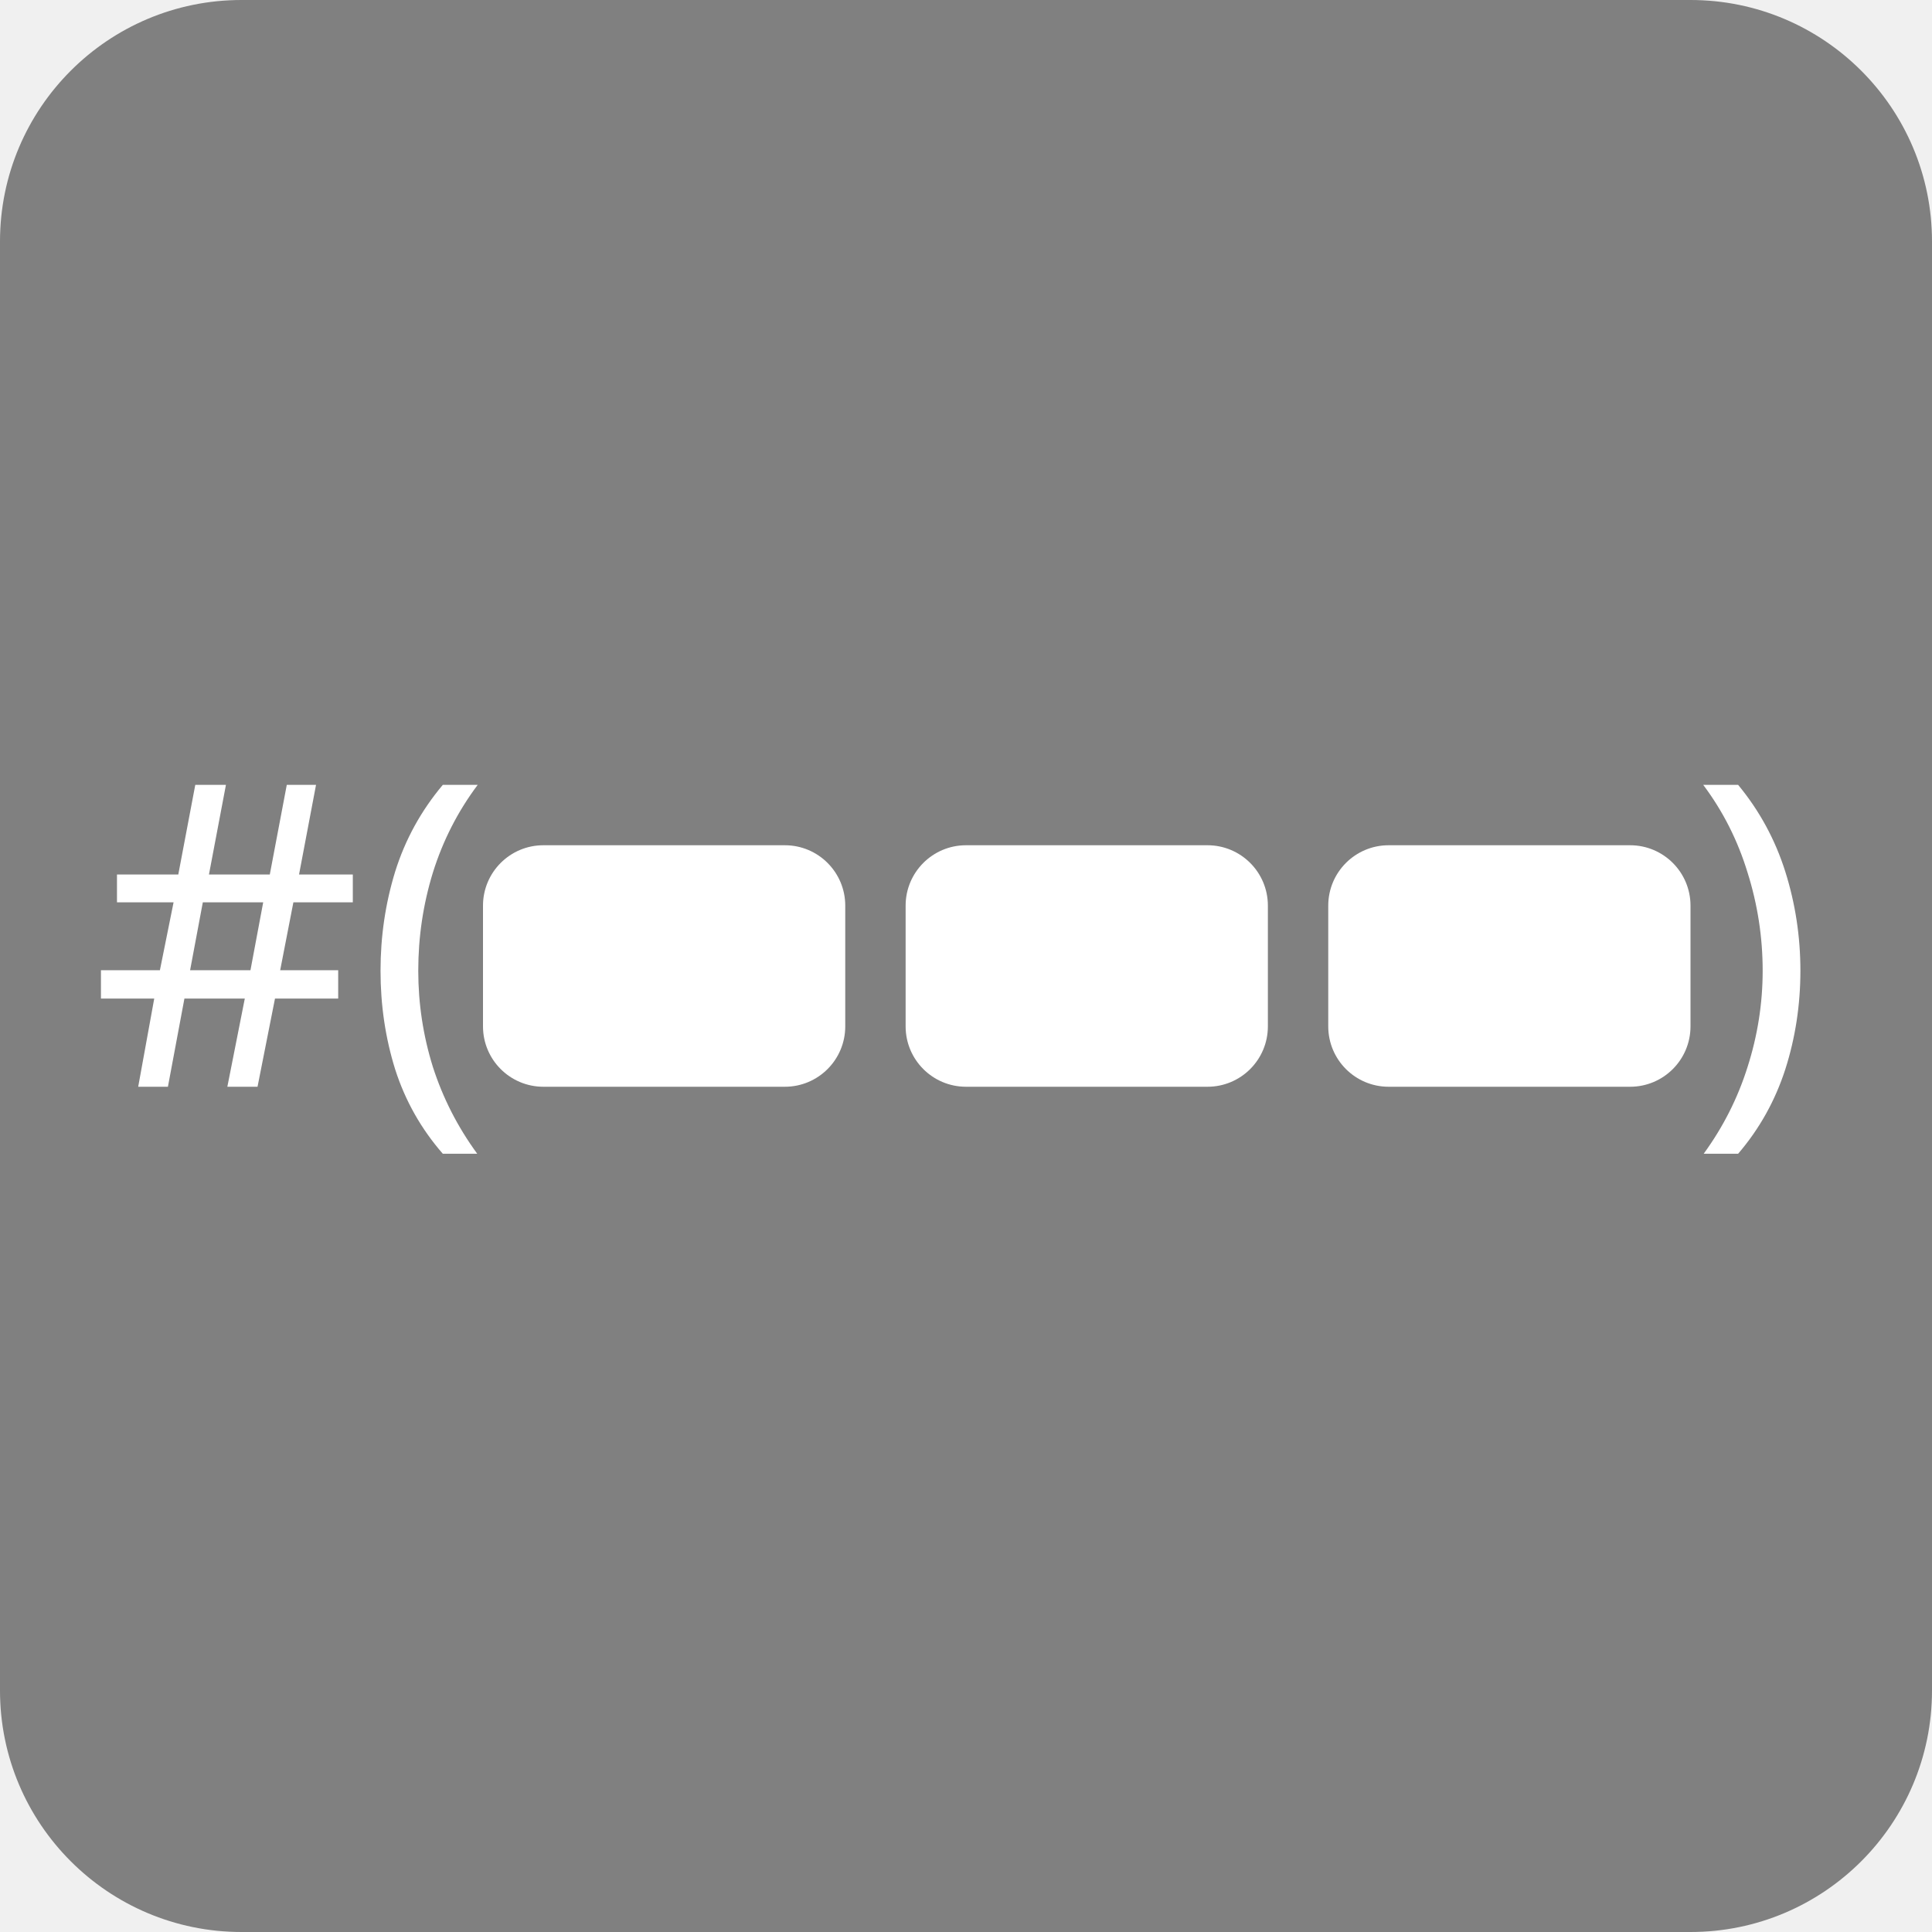
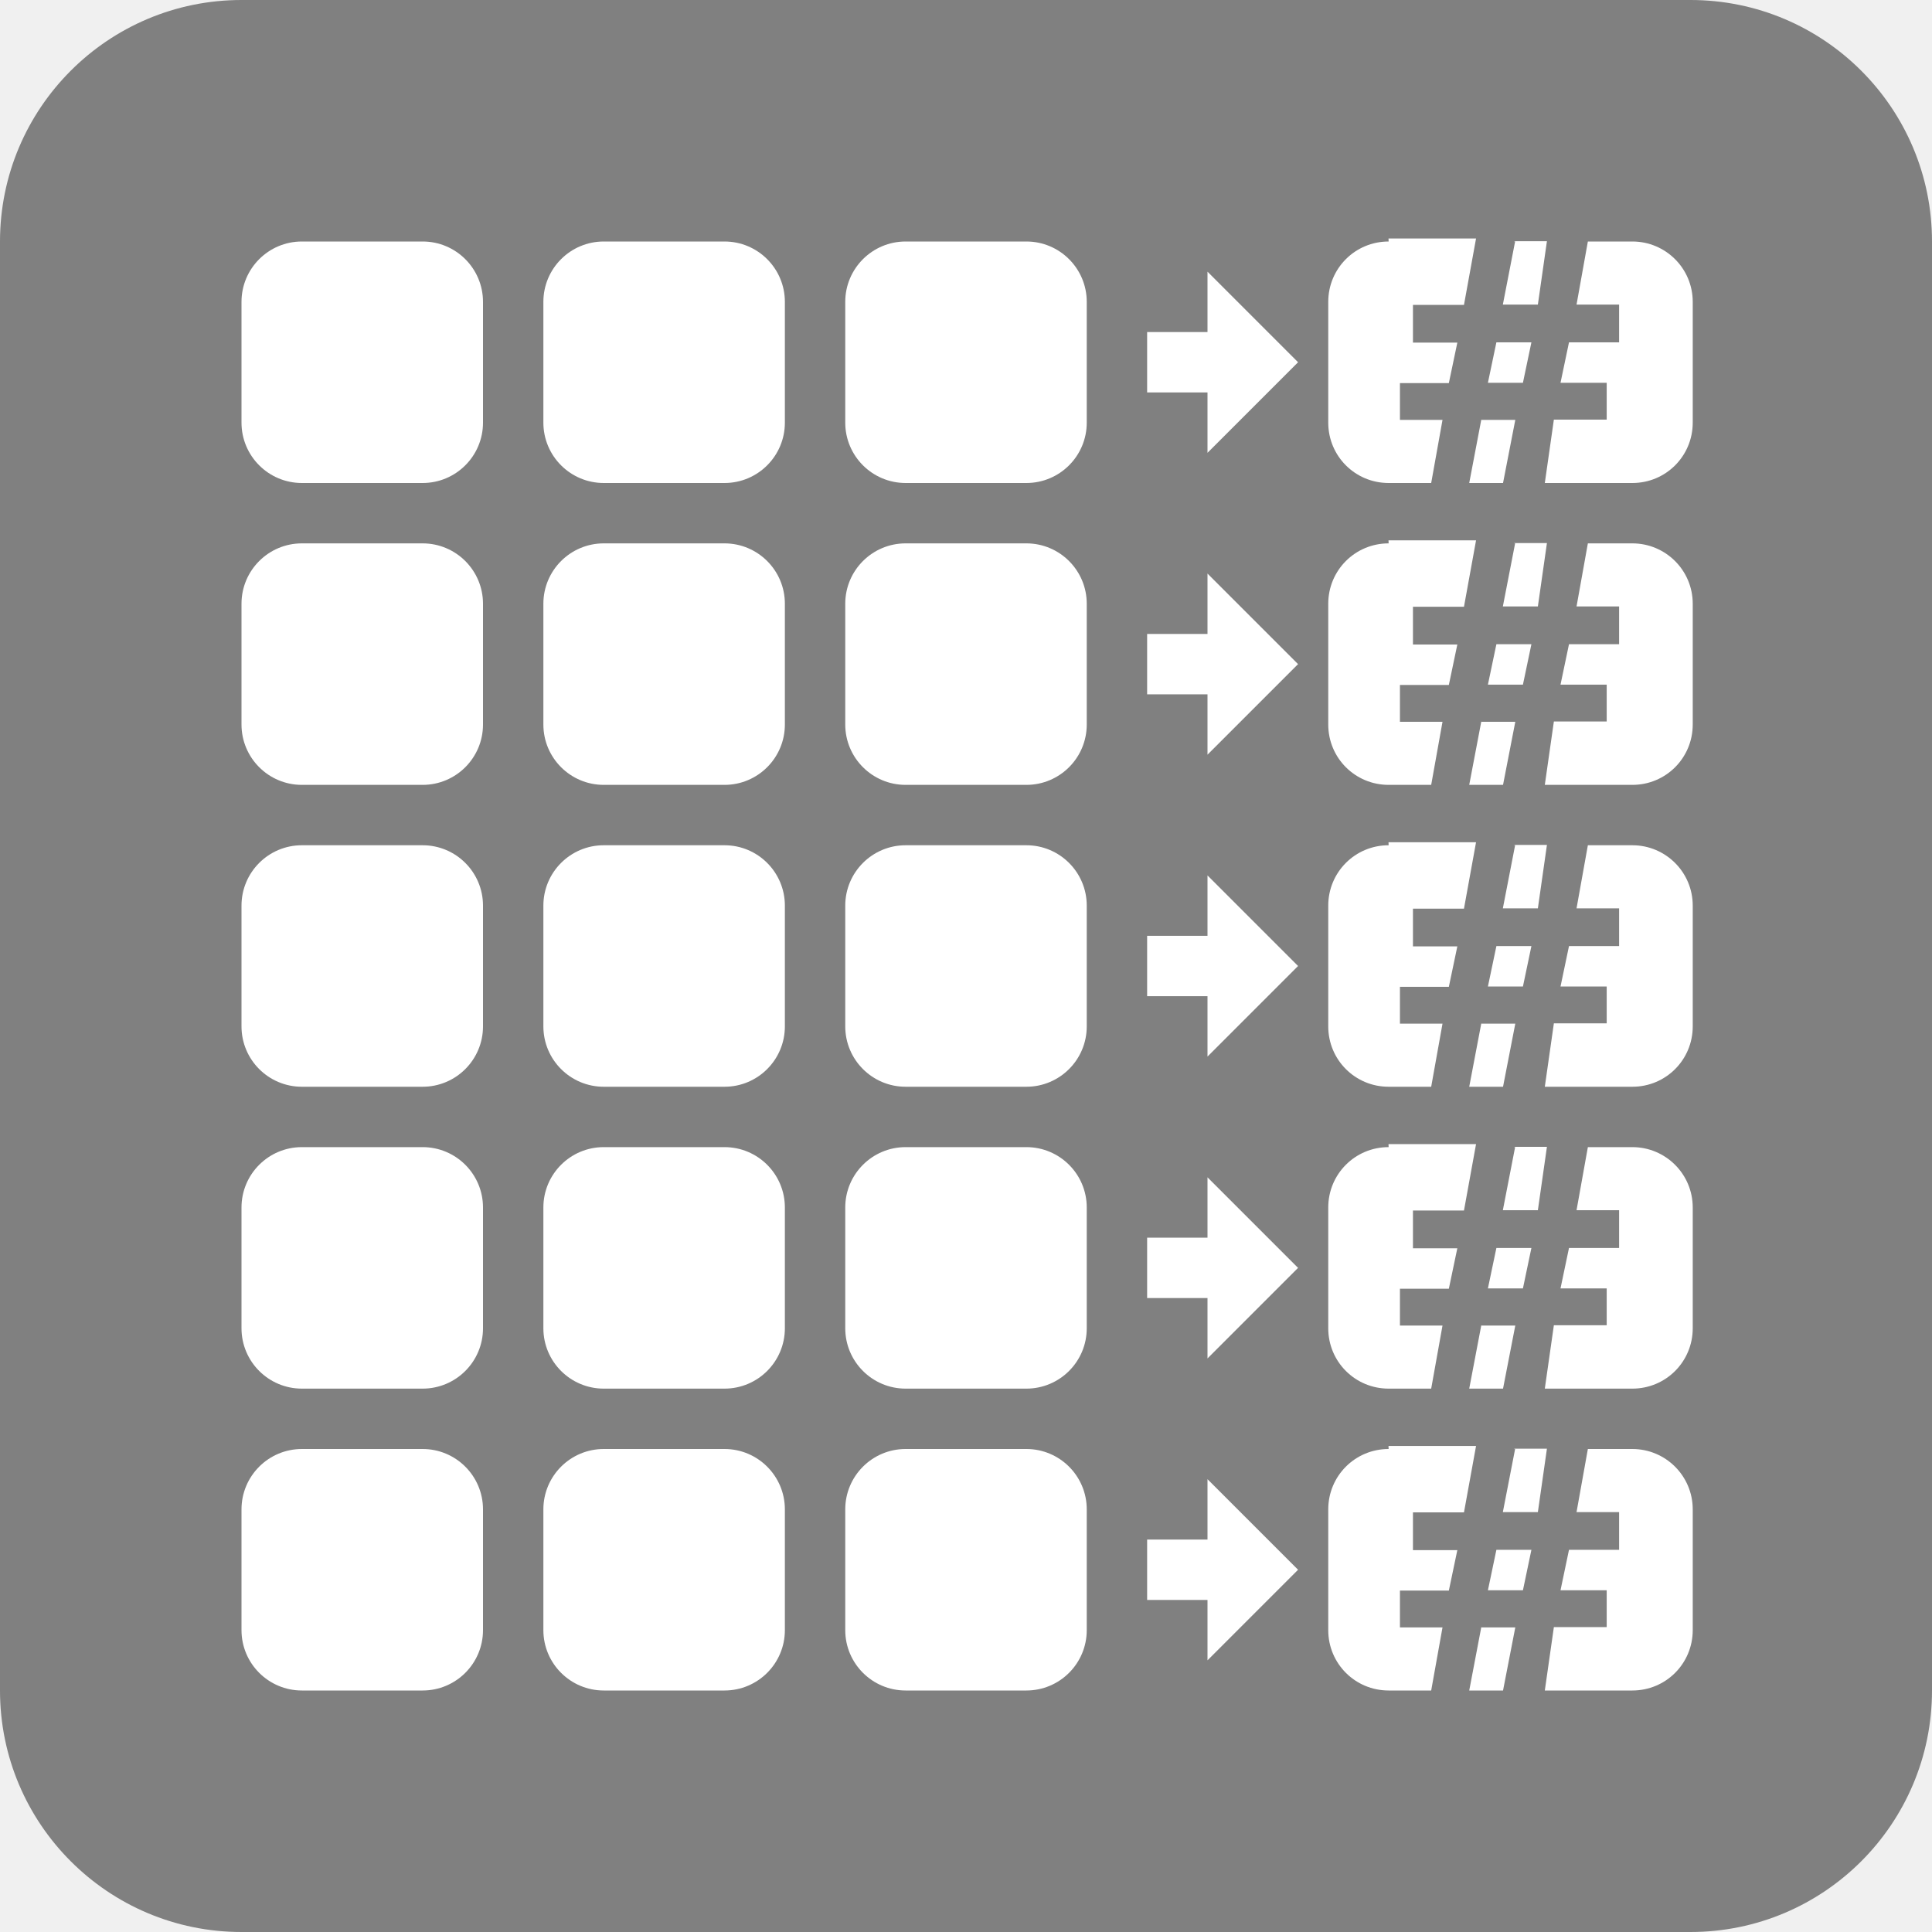
<svg xmlns="http://www.w3.org/2000/svg" xmlns:xlink="http://www.w3.org/1999/xlink" height="64px" width="64px" version="1.1">
  <rect ry="8" height="64" width="64" y="0" x="0" fill="#808080" />
-   <rect id="use6459" ry="2" height="8" width="12" y="28" x="16" fill="#FFF" />
-   <use id="use7890" xlink:href="#use6459" transform="translate(14,0)" height="64" width="64" y="0" x="0" />
-   <use xlink:href="#use7890" transform="translate(14,0)" height="64" width="64" y="0" x="0" />
-   <text style="letter-spacing:0px;word-spacing:0px;" font-weight="normal" xml:space="preserve" font-size="14px" font-stretch="normal" line-height="125%" font-variant="normal" y="36" x="3" font-family="Droid Sans" font-style="normal" fill="#ffffff">
-     <tspan x="3" y="36">#(</tspan>
-   </text>
-   <text style="letter-spacing:0px;word-spacing:0px;" font-weight="normal" font-variant="normal" font-size="14px" font-stretch="normal" line-height="125%" font-style="normal" y="36" x="56" font-family="Droid Sans" xml:space="preserve" fill="#ffffff">
-     <tspan y="36" x="56">)</tspan>
-   </text>
+   <rect id="use6459" ry="2" height="8" width="8" y="8" x="8" fill="#FFF" />
+   <use id="use7890" xlink:href="#use6459" transform="translate(10,0)" height="64" width="64" y="0" x="0" />
+   <use id="use7900" xlink:href="#use7890" transform="translate(10,0)" height="64" width="64" y="0" x="0" />
+   <path id="use4244" fill="#FFF" d="m46,8c-1.11,0-2,0.892-2,2v4c0,1.11,0.892,2,2,2h1.41l0.375-2.09h-1.41v-1.22h1.62l0.281-1.34h-1.47v-1.25h1.69l0.4-2.2h-2.9zm4.19,0-0.406,2.09,1.16,0l0.3-2.1h-1.1zm2.41,0-0.375,2.09,1.41,0,0,1.25-1.66,0-0.281,1.34,1.53,0,0,1.22-1.75,0l-0.3,2.1h2.9c1.11,0,2-0.892,2-2v-4c0-1.11-0.9-2-2-2h-1.41zm-3.03,3.34-0.281,1.34,1.16,0,0.281-1.34-1.16,0zm-0.5,2.56l-0.4,2.1h1.12l0.406-2.09h-1.12z" />
+   <path id="path6521" d="m43,12-3-3,0,2-2,0,0,2,2,0,0,2z" fill="#FFF" />
+   <use xlink:href="#use6459" transform="translate(0,10)" height="64" width="64" y="0" x="0" />
+   <use xlink:href="#use7890" transform="translate(0,10)" height="64" width="64" y="0" x="0" />
+   <use xlink:href="#use7900" transform="translate(0,10)" height="64" width="64" y="0" x="0" />
+   <use xlink:href="#use4244" transform="translate(0,10)" height="64" width="64" y="0" x="0" />
+   <use xlink:href="#path6521" transform="translate(0,10)" height="64" width="64" y="0" x="0" />
+   <use xlink:href="#use6459" transform="translate(0,20)" height="64" width="64" y="0" x="0" />
+   <use xlink:href="#use7890" transform="translate(0,20)" height="64" width="64" y="0" x="0" />
+   <use xlink:href="#use7900" transform="translate(0,20)" height="64" width="64" y="0" x="0" />
+   <use xlink:href="#use4244" transform="translate(0,20)" height="64" width="64" y="0" x="0" />
+   <use xlink:href="#path6521" transform="translate(0,20)" height="64" width="64" y="0" x="0" />
+   <use xlink:href="#use6459" transform="translate(0,30)" height="64" width="64" y="0" x="0" />
+   <use xlink:href="#use7890" transform="translate(0,30)" height="64" width="64" y="0" x="0" />
+   <use xlink:href="#use7900" transform="translate(0,30)" height="64" width="64" y="0" x="0" />
+   <use xlink:href="#use4244" transform="translate(0,30)" height="64" width="64" y="0" x="0" />
+   <use xlink:href="#path6521" transform="translate(0,30)" height="64" width="64" y="0" x="0" />
+   <use xlink:href="#use6459" transform="translate(0,40)" height="64" width="64" y="0" x="0" />
+   <use xlink:href="#use7890" transform="translate(0,40)" height="64" width="64" y="0" x="0" />
+   <use xlink:href="#use7900" transform="translate(0,40)" height="64" width="64" y="0" x="0" />
+   <use xlink:href="#use4244" transform="translate(0,40)" height="64" width="64" y="0" x="0" />
+   <use xlink:href="#path6521" transform="translate(0,40)" height="64" width="64" y="0" x="0" />
</svg>
